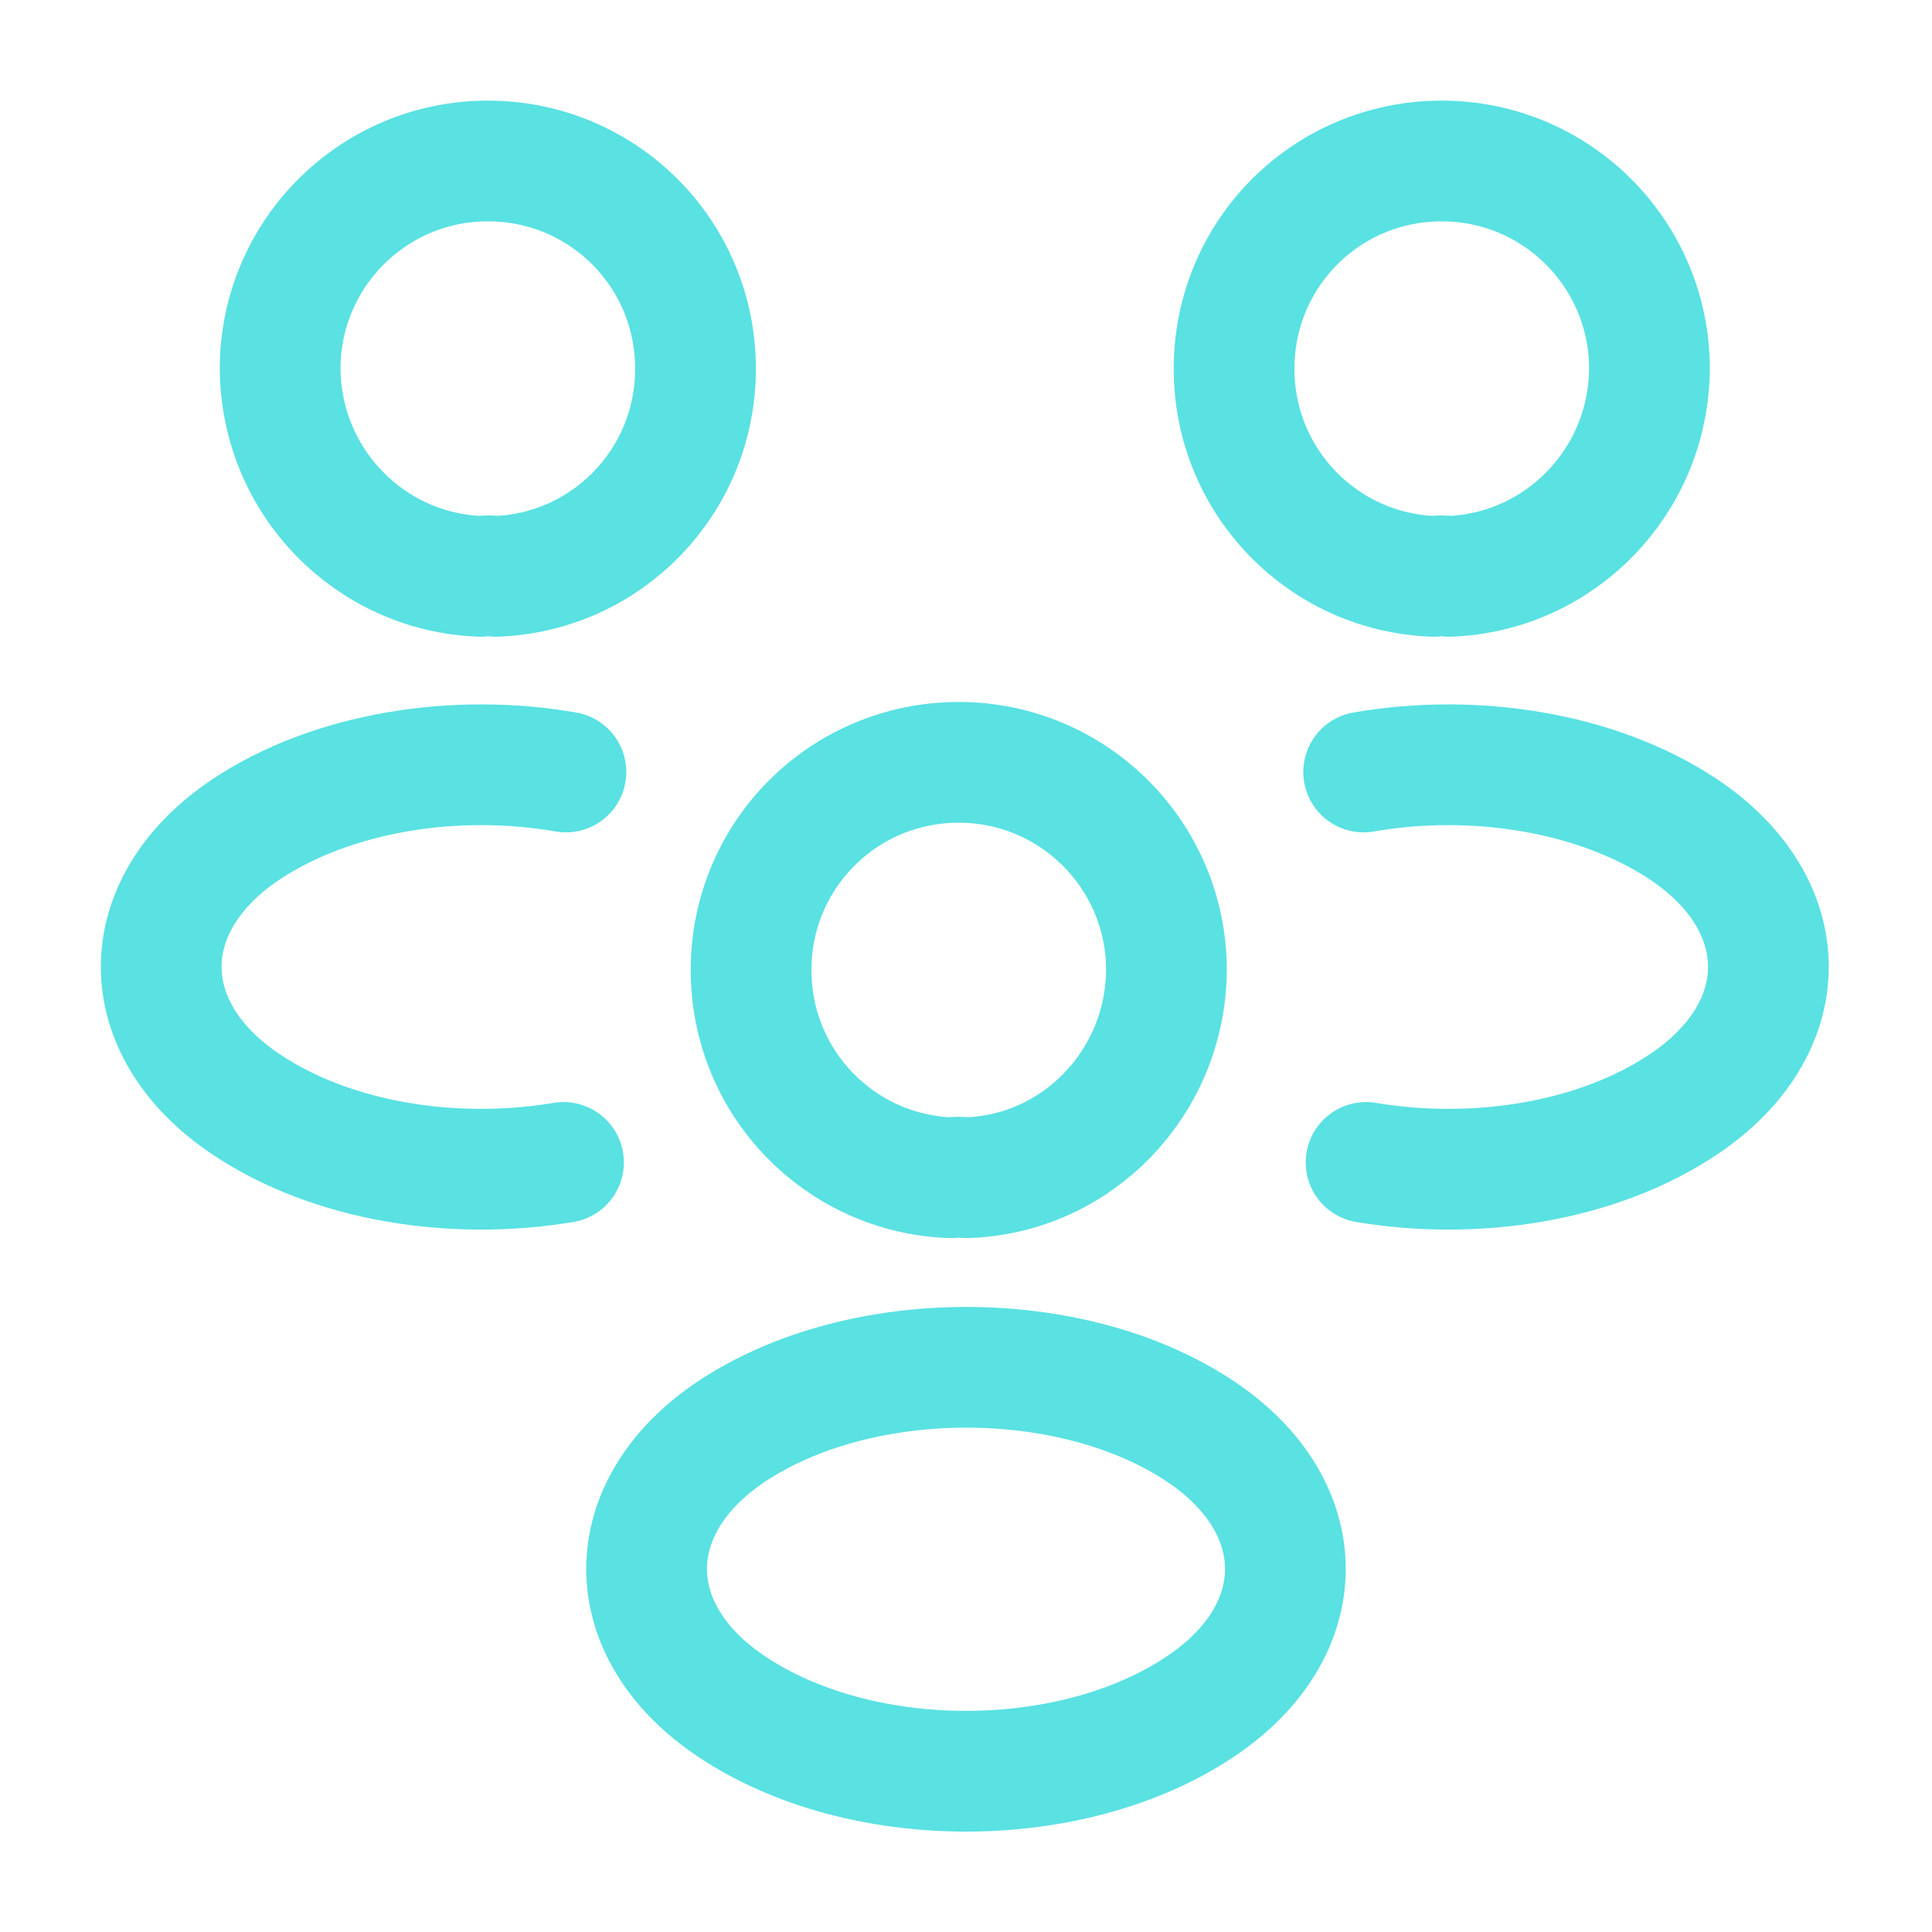
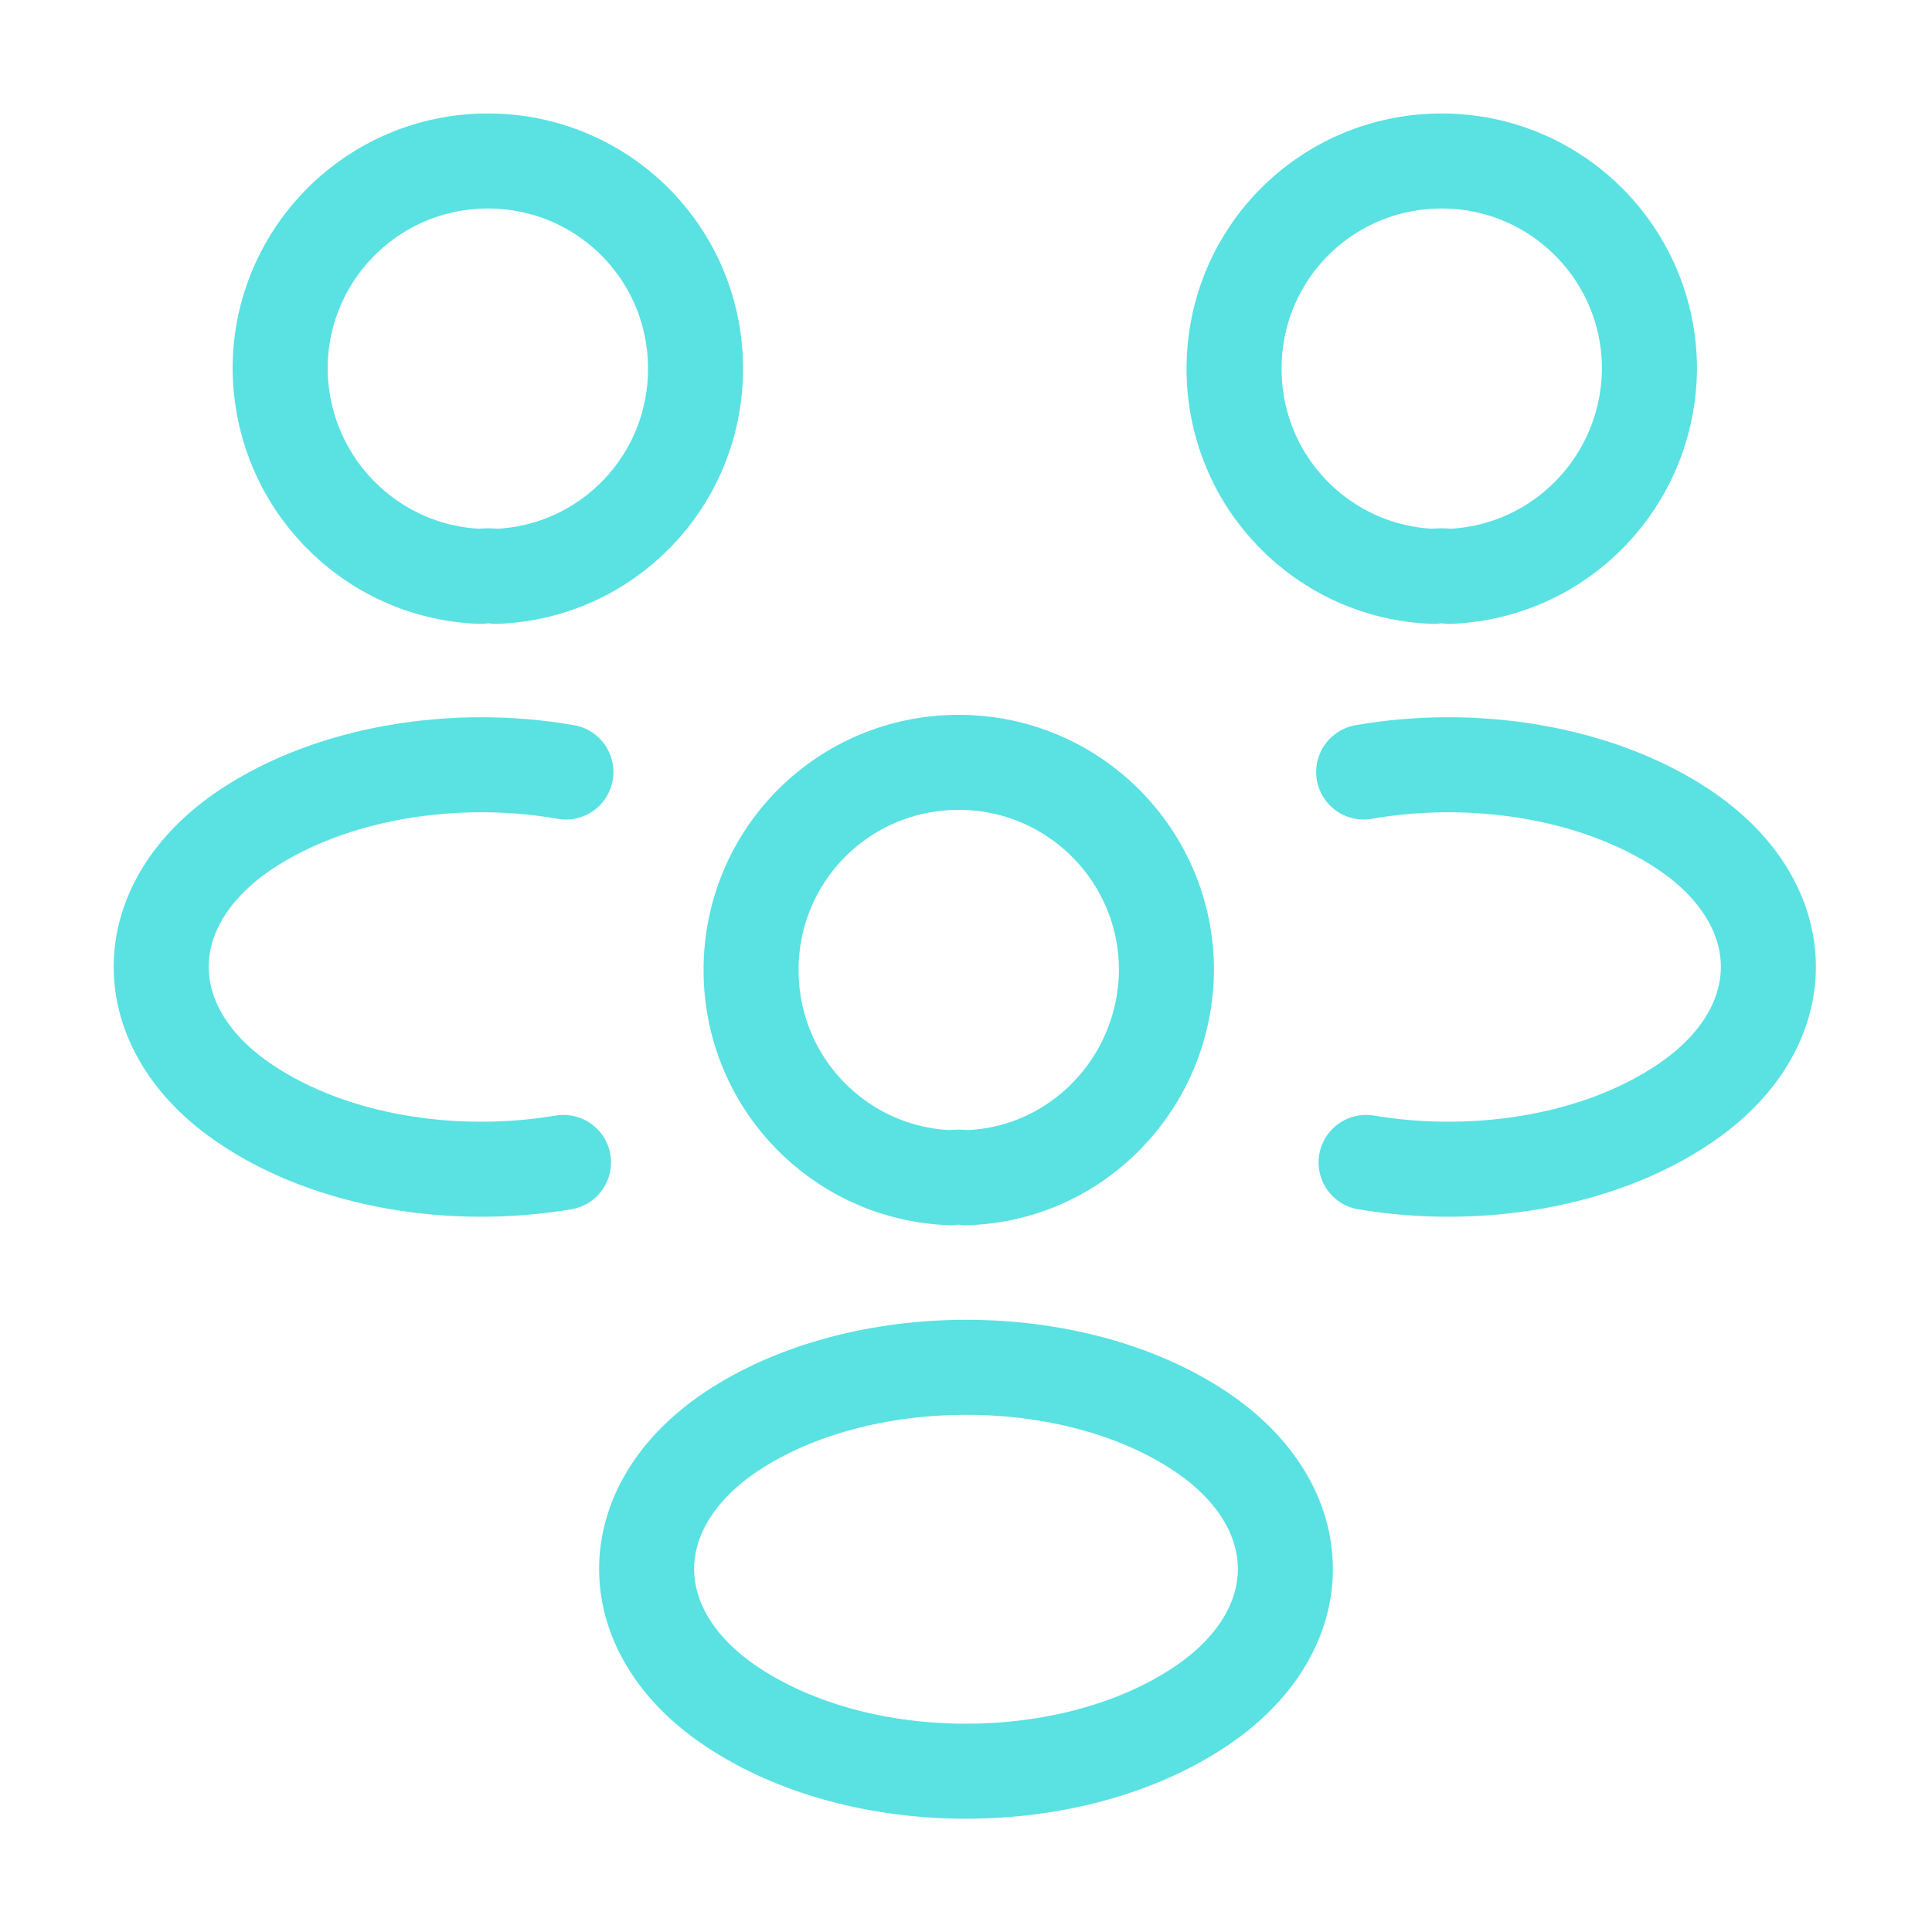
<svg xmlns="http://www.w3.org/2000/svg" width="61" height="61" viewBox="0 0 61 61" fill="none">
-   <path d="M45.75 18.198C45.597 18.173 45.419 18.173 45.267 18.198C41.76 18.071 38.964 15.199 38.964 11.641C38.964 8.006 41.886 5.083 45.521 5.083C49.156 5.083 52.079 8.032 52.079 11.641C52.053 15.199 49.257 18.071 45.75 18.198Z" stroke="#5AE1E2" stroke-width="3.812" stroke-linecap="round" stroke-linejoin="round" />
-   <path d="M43.132 36.702C46.614 37.287 50.452 36.677 53.146 34.872C56.73 32.483 56.73 28.569 53.146 26.18C50.426 24.375 46.538 23.765 43.056 24.375" stroke="#5AE1E2" stroke-width="3.812" stroke-linecap="round" stroke-linejoin="round" />
-   <path d="M15.174 18.198C15.326 18.173 15.504 18.173 15.657 18.198C19.164 18.071 21.96 15.199 21.96 11.641C21.96 8.006 19.037 5.083 15.402 5.083C11.768 5.083 8.845 8.032 8.845 11.641C8.87 15.199 11.666 18.071 15.174 18.198Z" stroke="#5AE1E2" stroke-width="3.812" stroke-linecap="round" stroke-linejoin="round" />
-   <path d="M17.792 36.702C14.309 37.287 10.472 36.677 7.777 34.872C4.194 32.483 4.194 28.569 7.777 26.18C10.497 24.375 14.386 23.765 17.868 24.375" stroke="#5AE1E2" stroke-width="3.812" stroke-linecap="round" stroke-linejoin="round" />
-   <path d="M30.5 37.185C30.347 37.16 30.169 37.16 30.017 37.185C26.509 37.058 23.714 34.186 23.714 30.628C23.714 26.993 26.637 24.07 30.271 24.07C33.906 24.07 36.829 27.019 36.829 30.628C36.803 34.186 34.007 37.084 30.5 37.185Z" stroke="#5AE1E2" stroke-width="3.812" stroke-linecap="round" stroke-linejoin="round" />
-   <path d="M23.104 45.191C19.52 47.581 19.52 51.495 23.104 53.884C27.17 56.604 33.83 56.604 37.896 53.884C41.48 51.495 41.48 47.581 37.896 45.191C33.855 42.497 27.17 42.497 23.104 45.191Z" stroke="#5AE1E2" stroke-width="3.812" stroke-linecap="round" stroke-linejoin="round" />
+   <path d="M45.75 18.198C45.597 18.173 45.419 18.173 45.267 18.198C41.76 18.071 38.964 15.199 38.964 11.641C38.964 8.006 41.886 5.083 45.521 5.083C49.156 5.083 52.079 8.032 52.079 11.641C52.053 15.199 49.257 18.071 45.75 18.198Z" stroke="#5AE1E2" stroke-width="3" stroke-linecap="round" stroke-linejoin="round" />
+   <path d="M43.132 36.702C46.614 37.287 50.452 36.677 53.146 34.872C56.73 32.483 56.73 28.569 53.146 26.18C50.426 24.375 46.538 23.765 43.056 24.375" stroke="#5AE1E2" stroke-width="3" stroke-linecap="round" stroke-linejoin="round" />
+   <path d="M15.174 18.198C15.326 18.173 15.504 18.173 15.657 18.198C19.164 18.071 21.96 15.199 21.96 11.641C21.96 8.006 19.037 5.083 15.402 5.083C11.768 5.083 8.845 8.032 8.845 11.641C8.87 15.199 11.666 18.071 15.174 18.198Z" stroke="#5AE1E2" stroke-width="3" stroke-linecap="round" stroke-linejoin="round" />
+   <path d="M17.792 36.702C14.309 37.287 10.472 36.677 7.777 34.872C4.194 32.483 4.194 28.569 7.777 26.18C10.497 24.375 14.386 23.765 17.868 24.375" stroke="#5AE1E2" stroke-width="3" stroke-linecap="round" stroke-linejoin="round" />
+   <path d="M30.5 37.185C30.347 37.16 30.169 37.16 30.017 37.185C26.509 37.058 23.714 34.186 23.714 30.628C23.714 26.993 26.637 24.07 30.271 24.07C33.906 24.07 36.829 27.019 36.829 30.628C36.803 34.186 34.007 37.084 30.5 37.185Z" stroke="#5AE1E2" stroke-width="3" stroke-linecap="round" stroke-linejoin="round" />
+   <path d="M23.104 45.191C19.52 47.581 19.52 51.495 23.104 53.884C27.17 56.604 33.83 56.604 37.896 53.884C41.48 51.495 41.48 47.581 37.896 45.191C33.855 42.497 27.17 42.497 23.104 45.191Z" stroke="#5AE1E2" stroke-width="3" stroke-linecap="round" stroke-linejoin="round" />
</svg>
